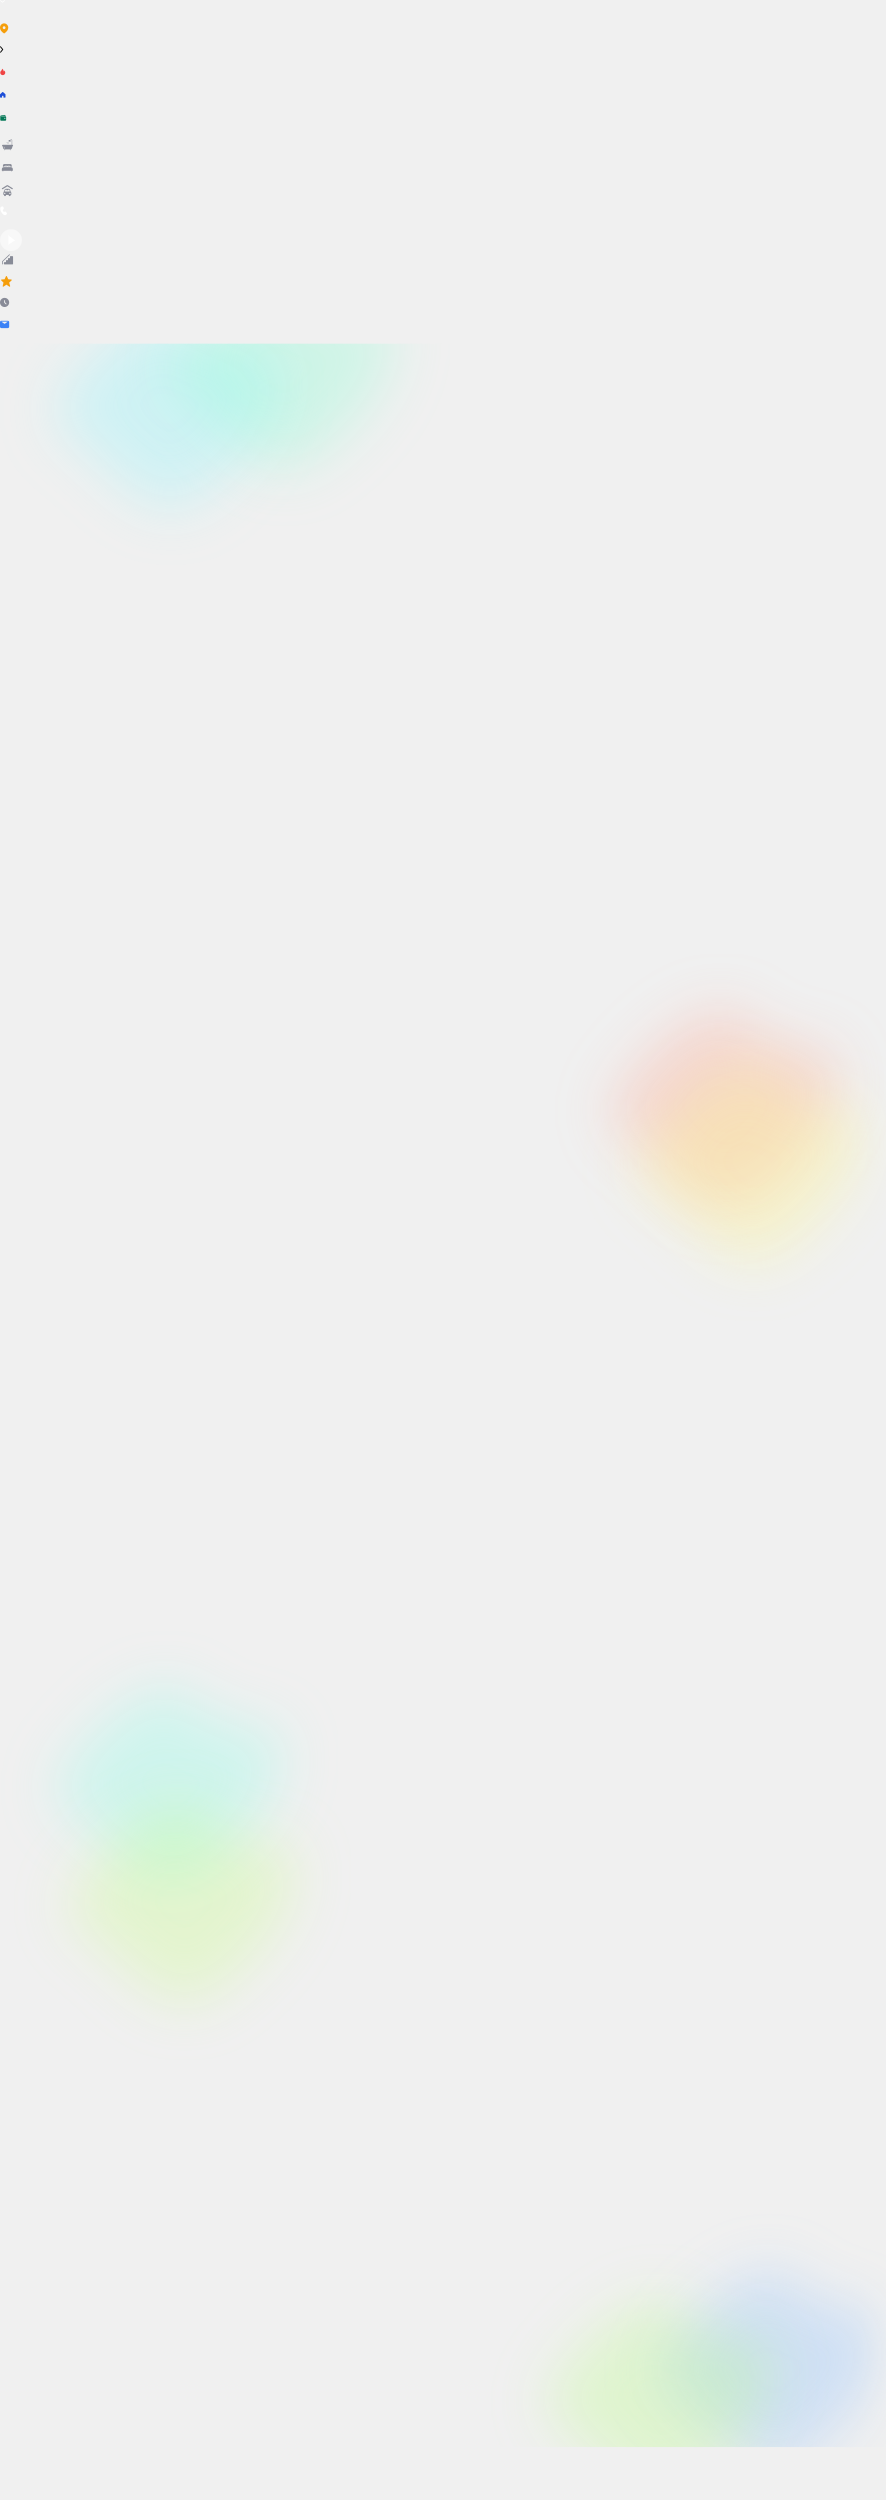
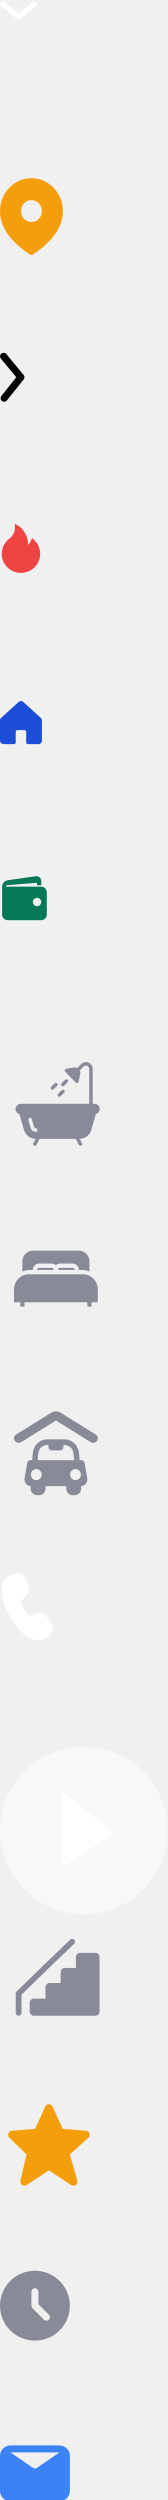
<svg xmlns="http://www.w3.org/2000/svg" xmlns:xlink="http://www.w3.org/1999/xlink">
  <symbol id="select2__arrow--symbol" viewBox="0 0 11 6">
    <path fill="white" d="M10.624 1.12C10.624 0.946 10.563 0.778 10.451 0.644C10.389 0.569 10.312 0.506 10.225 0.461C10.137 0.415 10.042 0.387 9.944 0.378C9.846 0.369 9.747 0.379 9.653 0.409C9.559 0.438 9.472 0.485 9.396 0.547L5.385 3.879L1.367 0.666C1.29 0.605 1.202 0.558 1.108 0.531C1.013 0.503 0.914 0.494 0.816 0.504C0.718 0.515 0.623 0.544 0.536 0.591C0.45 0.638 0.373 0.702 0.312 0.778C0.243 0.855 0.192 0.945 0.161 1.043C0.129 1.14 0.118 1.243 0.129 1.345C0.139 1.447 0.171 1.546 0.222 1.635C0.273 1.724 0.341 1.802 0.424 1.864L4.914 5.456C5.048 5.565 5.216 5.625 5.389 5.625C5.562 5.625 5.73 5.565 5.864 5.456L10.354 1.737C10.445 1.663 10.516 1.568 10.563 1.461C10.61 1.353 10.631 1.237 10.624 1.12Z" />
  </symbol>
  <view id="select2__arrow" viewBox="0 0 11 6" />
  <use xlink:href="#select2__arrow--symbol" width="11" height="6" x="0" y="0" />
  <symbol id="search__map--symbol" fill="none" viewBox="0 0 18 22">
    <path d="M9 0C11.387 0 13.676 0.993 15.364 2.762C17.052 4.53 18 6.928 18 9.429C18 13.934 15.098 18.081 9.402 21.878C9.282 21.957 9.142 22 9 22C8.858 22 8.718 21.957 8.598 21.878C2.902 18.081 0 13.934 0 9.429C0 6.928 0.948 4.53 2.636 2.762C4.324 0.993 6.613 0 9 0ZM9 6.286C8.204 6.286 7.441 6.617 6.879 7.206C6.316 7.796 6 8.595 6 9.429C6 10.262 6.316 11.062 6.879 11.651C7.441 12.24 8.204 12.572 9 12.572C9.796 12.572 10.559 12.24 11.121 11.651C11.684 11.062 12 10.262 12 9.429C12 8.595 11.684 7.796 11.121 7.206C10.559 6.617 9.796 6.286 9 6.286Z" fill="#F59E0B" />
  </symbol>
  <view id="search__map" viewBox="0 51 18 22" />
  <use xlink:href="#search__map--symbol" width="18" height="22" x="0" y="51" />
  <symbol id="search__arrow--symbol" viewBox="0 0 7 14">
    <path d="M0.993 0.002C0.762 0.001 0.537 0.083 0.359 0.231C0.258 0.315 0.175 0.418 0.114 0.534C0.054 0.65 0.016 0.777 0.004 0.908C-0.008 1.039 0.006 1.17 0.045 1.296C0.083 1.421 0.146 1.537 0.23 1.638L4.672 6.986L0.388 12.344C0.306 12.447 0.245 12.564 0.207 12.69C0.17 12.816 0.158 12.948 0.172 13.079C0.186 13.21 0.225 13.336 0.288 13.452C0.351 13.567 0.435 13.669 0.537 13.751C0.64 13.842 0.76 13.911 0.89 13.953C1.02 13.995 1.158 14.009 1.294 13.995C1.43 13.981 1.561 13.938 1.68 13.871C1.799 13.803 1.903 13.712 1.985 13.602L6.774 7.615C6.92 7.436 7 7.212 7 6.981C7 6.75 6.92 6.526 6.774 6.348L1.816 0.361C1.717 0.24 1.591 0.145 1.448 0.082C1.305 0.02 1.149 -0.008 0.993 0.002Z" />
  </symbol>
  <view id="search__arrow" viewBox="0 101 7 14" />
  <use xlink:href="#search__arrow--symbol" width="7" height="14" x="0" y="101" />
  <symbol id="featured__popular-s" fill="none" viewBox="0 0 12 14">
    <path d="M11.033 6.331C10.729 5.648 10.289 5.036 9.738 4.531L9.283 4.114C9.267 4.1 9.249 4.09 9.229 4.086C9.209 4.081 9.188 4.081 9.168 4.086C9.147 4.091 9.129 4.101 9.114 4.115C9.098 4.129 9.087 4.146 9.08 4.166L8.877 4.748C8.75 5.114 8.517 5.487 8.188 5.855C8.166 5.878 8.141 5.884 8.123 5.886C8.106 5.887 8.08 5.884 8.056 5.862C8.034 5.844 8.023 5.816 8.025 5.787C8.083 4.847 7.802 3.786 7.186 2.631C6.677 1.672 5.969 0.923 5.084 0.401L4.439 0.022C4.355 -0.028 4.247 0.037 4.252 0.136L4.286 0.886C4.309 1.398 4.25 1.851 4.109 2.228C3.938 2.689 3.691 3.117 3.375 3.502C3.155 3.769 2.906 4.01 2.633 4.222C1.974 4.728 1.438 5.377 1.066 6.12C0.694 6.87 0.5 7.695 0.5 8.531C0.5 9.269 0.645 9.983 0.933 10.656C1.21 11.305 1.611 11.893 2.112 12.389C2.619 12.889 3.206 13.283 3.861 13.556C4.539 13.841 5.258 13.984 6 13.984C6.742 13.984 7.461 13.841 8.139 13.558C8.792 13.286 9.386 12.889 9.887 12.391C10.394 11.891 10.791 11.306 11.067 10.658C11.354 9.986 11.502 9.263 11.5 8.533C11.5 7.77 11.344 7.03 11.033 6.331Z" fill="#EF4444" />
  </symbol>
  <view id="featured__popular" viewBox="0 150 12 14" />
  <use xlink:href="#featured__popular-s" width="12" height="14" x="0" y="150" />
  <symbol id="featured__new-s" fill="none" viewBox="0 0 12 13">
    <path d="M12 6.221V12C12 12.181 11.951 12.359 11.858 12.515C11.765 12.67 11.632 12.798 11.472 12.884C11.328 12.962 11.166 13.002 11.001 13H7.998C7.865 13 7.738 12.947 7.644 12.854C7.551 12.76 7.498 12.633 7.498 12.5V9.5C7.498 9.367 7.445 9.24 7.351 9.146C7.258 9.052 7.13 9 6.998 9H4.998C4.865 9 4.738 9.052 4.644 9.146C4.551 9.24 4.498 9.367 4.498 9.5V12.5C4.498 12.633 4.445 12.76 4.351 12.854C4.258 12.947 4.13 13 3.998 13H1C0.858 13 0.718 12.97 0.589 12.912C0.46 12.854 0.344 12.769 0.251 12.662C0.086 12.472 -0.003 12.229 5.886e-06 11.977V6.221C0 6.082 0.029 5.944 0.086 5.817C0.142 5.689 0.224 5.575 0.327 5.481L5.327 0.935C5.511 0.767 5.751 0.674 6 0.674C6.249 0.674 6.489 0.767 6.672 0.935L11.673 5.481C11.776 5.575 11.858 5.689 11.914 5.817C11.971 5.944 12 6.082 12 6.221Z" fill="#1D4ED8" />
  </symbol>
  <view id="featured__new" viewBox="0 200 12 13" />
  <use xlink:href="#featured__new-s" width="12" height="13" x="0" y="200" />
  <symbol id="featured__best-s" fill="none" viewBox="0 0 14 14">
    <path d="M11.8 3.8H1.8V3.4L10.6 2.696V3.4H11.8V2.2C11.8 1.32 11.087 0.702 10.217 0.826L2.184 1.974C1.313 2.098 0.6 2.92 0.6 3.8V11.8C0.6 12.224 0.769 12.631 1.069 12.931C1.369 13.231 1.776 13.4 2.2 13.4H11.8C12.224 13.4 12.631 13.231 12.931 12.931C13.231 12.631 13.4 12.224 13.4 11.8V5.4C13.4 4.976 13.231 4.569 12.931 4.269C12.631 3.969 12.224 3.8 11.8 3.8ZM10.6 9.405C10.442 9.405 10.286 9.374 10.141 9.313C9.995 9.253 9.863 9.164 9.751 9.053C9.64 8.941 9.551 8.809 9.491 8.663C9.431 8.518 9.4 8.362 9.4 8.204C9.4 8.046 9.431 7.89 9.492 7.745C9.552 7.599 9.64 7.467 9.752 7.355C9.863 7.244 9.996 7.155 10.141 7.095C10.287 7.035 10.443 7.004 10.601 7.004C10.919 7.004 11.224 7.131 11.45 7.356C11.675 7.581 11.801 7.886 11.801 8.205C11.801 8.523 11.674 8.828 11.449 9.053C11.224 9.279 10.918 9.405 10.6 9.405Z" fill="#047857" />
  </symbol>
  <view id="featured__best" viewBox="0 250 14 14" />
  <use xlink:href="#featured__best-s" width="14" height="14" x="0" y="250" />
  <symbol viewBox="0 0 33 32" id="tour__bath-s">
    <path d="M27.039 15.955H5.961C5.131 15.955 4.455 16.631 4.455 17.461C4.455 18.291 5.131 18.966 5.961 18.966H27.039C27.869 18.966 28.545 18.291 28.545 17.461C28.545 16.631 27.869 15.955 27.039 15.955Z" fill="#888B97" />
    <path d="M27.178 17.982C26.906 17.906 26.633 18.06 26.557 18.327L26.518 18.465H6.483L6.443 18.327C6.367 18.06 6.092 17.908 5.822 17.982C5.555 18.058 5.402 18.336 5.478 18.602L6.861 23.444C7.29 24.945 8.679 25.993 10.239 25.993H22.76C24.321 25.993 25.709 24.945 26.138 23.444L27.521 18.602C27.598 18.336 27.444 18.058 27.178 17.982ZM10.24 23.985C9.571 23.985 8.975 23.536 8.792 22.893L8.141 20.611C8.065 20.344 8.219 20.067 8.485 19.99C8.754 19.914 9.03 20.07 9.106 20.336L9.757 22.618C9.819 22.832 10.017 22.982 10.24 22.982C10.517 22.982 10.742 23.207 10.742 23.484C10.742 23.761 10.517 23.985 10.24 23.985Z" fill="#888B97" />
    <path d="M11.203 25.041C10.956 24.92 10.655 25.017 10.53 25.266L9.526 27.273C9.403 27.521 9.503 27.822 9.751 27.947C9.824 27.983 9.901 28 9.976 28C10.16 28 10.336 27.899 10.425 27.722L11.428 25.715C11.552 25.467 11.451 25.166 11.203 25.041Z" fill="#888B97" />
    <path d="M23.474 27.274L22.47 25.267C22.346 25.018 22.044 24.919 21.797 25.042C21.549 25.166 21.448 25.468 21.572 25.715L22.575 27.723C22.664 27.899 22.84 28 23.024 28C23.099 28 23.176 27.983 23.249 27.948C23.497 27.823 23.597 27.522 23.474 27.274Z" fill="#888B97" />
    <path d="M24.615 4C24.103 4 23.621 4.2 23.259 4.562L21.666 6.155C21.471 6.351 21.471 6.669 21.666 6.865C21.862 7.06 22.18 7.06 22.376 6.865L23.969 5.273C24.14 5.1 24.37 5.005 24.62 5.005C25.124 5.005 25.534 5.414 25.534 5.918V16.457C25.534 16.734 25.758 16.959 26.035 16.959C26.312 16.959 26.537 16.734 26.538 16.456V5.917C26.538 4.86 25.679 4 24.615 4Z" fill="#888B97" />
    <path d="M22.878 6.657L21.874 5.653C21.759 5.539 21.6 5.485 21.437 5.513L18.928 5.924C18.743 5.954 18.592 6.085 18.532 6.261C18.473 6.438 18.518 6.635 18.649 6.768L21.66 9.87C21.756 9.969 21.887 10.022 22.02 10.022C22.067 10.022 22.115 10.015 22.162 10.001C22.341 9.949 22.476 9.802 22.512 9.619L23.014 7.11C23.047 6.946 22.996 6.776 22.878 6.657Z" fill="#888B97" />
    <path d="M16.352 10.081C16.157 9.885 15.838 9.885 15.643 10.081L14.639 11.084C14.443 11.28 14.443 11.598 14.639 11.794C14.738 11.891 14.866 11.941 14.994 11.941C15.123 11.941 15.251 11.891 15.349 11.794L16.352 10.79C16.548 10.595 16.548 10.276 16.352 10.081Z" fill="#888B97" />
    <path d="M18.36 12.088C18.164 11.892 17.846 11.892 17.65 12.088L16.646 13.092C16.451 13.287 16.451 13.606 16.646 13.801C16.745 13.899 16.873 13.948 17.002 13.948C17.13 13.948 17.259 13.899 17.356 13.801L18.36 12.798C18.556 12.602 18.556 12.284 18.36 12.088Z" fill="#888B97" />
    <path d="M19.364 9.077C19.168 8.881 18.85 8.881 18.654 9.077L17.65 10.08C17.454 10.276 17.454 10.594 17.65 10.79C17.749 10.887 17.877 10.937 18.006 10.937C18.134 10.937 18.262 10.887 18.36 10.79L19.364 9.786C19.559 9.591 19.559 9.272 19.364 9.077Z" fill="#888B97" />
  </symbol>
  <view id="tour__bath" viewBox="0 300 33 32" />
  <use xlink:href="#tour__bath-s" width="33" height="32" x="0" y="300" />
  <symbol viewBox="0 0 32 32" id="tour__bed-s">
    <path d="M23.8 14.769C26.071 14.769 28 16.662 28 19.077V22.769H26.2V24H25V22.769H7V24H5.8V22.769H4V19.077C4 16.747 5.863 14.769 8.2 14.769H23.8ZM22.6 8C24.213 8 25.6 9.33 25.6 11.077L25.6 14.017C25.055 13.71 24.444 13.539 23.8 13.539L22.6 13.538C22.6 12.484 21.759 11.692 20.8 11.692H17.2C16.739 11.692 16.319 11.87 16 12.162C15.682 11.87 15.261 11.692 14.8 11.692H11.2C10.206 11.692 9.4 12.518 9.4 13.538L8.2 13.539C7.556 13.539 6.946 13.71 6.4 14.017V11.077C6.4 9.422 7.694 8 9.4 8H22.6ZM14.8 12.923C15.126 12.923 15.4 13.23 15.4 13.539L10.6 13.538C10.6 13.161 10.892 12.923 11.2 12.923L14.8 12.923ZM20.8 12.927C21.14 12.923 21.4 13.223 21.4 13.538H16.6C16.6 13.156 16.892 12.923 17.2 12.923L20.8 12.927Z" fill="#888B97" />
  </symbol>
  <view id="tour__bed" viewBox="0 350 32 32" />
  <use xlink:href="#tour__bed-s" width="32" height="32" x="0" y="350" />
  <symbol viewBox="0 0 32 32" id="tour__park-s">
    <path d="M27.384 10.629L17.357 4.379C16.531 3.869 15.466 3.874 14.645 4.39L4.608 10.634C3.985 11.025 3.813 11.825 4.223 12.42C4.633 13.014 5.471 13.179 6.095 12.787L16.01 6.619L25.914 12.792C26.142 12.932 26.396 12.999 26.647 12.999C27.091 12.999 27.524 12.792 27.783 12.411C28.189 11.813 28.009 11.016 27.384 10.629Z" fill="#888B97" />
    <path d="M24.211 18.753C24.134 18.303 23.753 17.97 23.308 17.97H22.796L22.602 15.896C22.394 13.678 20.599 12 18.425 12H13.576C11.402 12 9.607 13.679 9.399 15.896L9.205 17.97H8.693C8.247 17.97 7.866 18.303 7.789 18.753L7.028 23.177C6.933 23.725 7.084 24.29 7.434 24.715C7.769 25.125 8.264 25.369 8.782 25.388V26.122C8.782 27.162 9.595 28 10.61 28H11.187C12.201 28 13.027 27.162 13.027 26.122V25.4H18.979V26.121C18.979 27.161 19.798 28 20.812 28H21.39C22.404 28 23.224 27.161 23.224 26.121V25.388C23.741 25.369 24.233 25.127 24.568 24.718C24.917 24.291 25.066 23.73 24.973 23.18L24.211 18.753ZM10.391 23.693C9.535 23.693 8.841 22.982 8.841 22.104C8.841 21.225 9.535 20.513 10.391 20.513C11.247 20.513 11.942 21.224 11.942 22.104C11.942 22.982 11.247 23.693 10.391 23.693ZM10.777 17.97L10.956 16.057C11.087 14.666 12.213 13.618 13.576 13.618H13.856V14.22C13.856 14.741 14.26 15.157 14.768 15.157H17.232C17.741 15.157 18.152 14.741 18.152 14.22V13.619H18.425C19.788 13.619 20.914 14.666 21.044 16.058L21.224 17.971L10.777 17.97ZM21.608 23.693C20.752 23.693 20.058 22.982 20.058 22.104C20.058 21.225 20.752 20.513 21.608 20.513C22.465 20.513 23.159 21.224 23.159 22.104C23.159 22.982 22.465 23.693 21.608 23.693Z" fill="#888B97" />
  </symbol>
  <view id="tour__park" viewBox="0 400 32 32" />
  <use xlink:href="#tour__park-s" width="32" height="32" x="0" y="400" />
  <symbol viewBox="0 0 16 20" id="tour__phone-s">
    <path d="M4.384 0.479C4.909 0.321 5.473 0.347 5.981 0.554C6.489 0.76 6.911 1.135 7.177 1.614L7.267 1.793L8.06 3.558C8.301 4.094 8.379 4.689 8.285 5.269C8.191 5.849 7.928 6.388 7.53 6.82L7.371 6.978L6.118 8.146C5.893 8.36 6.062 9.186 6.879 10.6C7.612 11.872 8.211 12.466 8.504 12.498H8.556L8.619 12.486L11.079 11.734C11.41 11.633 11.763 11.629 12.095 11.722C12.428 11.816 12.727 12.004 12.956 12.263L13.066 12.401L14.694 14.657C15.013 15.099 15.172 15.637 15.145 16.181C15.118 16.726 14.906 17.245 14.545 17.654L14.398 17.805L13.747 18.422C13.163 18.975 12.432 19.348 11.642 19.498C10.852 19.648 10.035 19.568 9.289 19.267C6.967 18.331 4.857 16.193 2.941 12.874C1.021 9.546 0.223 6.646 0.579 4.162C0.687 3.411 0.997 2.703 1.474 2.114C1.952 1.525 2.581 1.076 3.294 0.815L3.525 0.738L4.384 0.479Z" fill="white" />
  </symbol>
  <view id="tour__phone" viewBox="0 450 16 20" />
  <use xlink:href="#tour__phone-s" width="16" height="20" x="0" y="450" />
  <symbol viewBox="0 0 48 48" id="tour__play-s">
    <g clip-path="url(#clip0_4_203)">
      <path d="M33 24.5L18.5 13.5H18V34.5L33 24.5Z" fill="white" />
      <g filter="url(#filter0_b_4_203)">
        <path d="M48 24C48 30.365 45.471 36.47 40.971 40.971C36.47 45.471 30.365 48 24 48C17.635 48 11.53 45.471 7.029 40.971C2.529 36.47 0 30.365 0 24C0 17.635 2.529 11.53 7.029 7.029C11.53 2.529 17.635 0 24 0C30.365 0 36.47 2.529 40.971 7.029C45.471 11.53 48 17.635 48 24ZM20.37 15.279C20.146 15.119 19.882 15.024 19.607 15.005C19.332 14.985 19.058 15.041 18.813 15.168C18.568 15.294 18.363 15.485 18.22 15.72C18.076 15.955 18 16.225 18 16.5V31.5C18 31.775 18.076 32.045 18.22 32.28C18.363 32.515 18.568 32.706 18.813 32.833C19.058 32.959 19.332 33.015 19.607 32.995C19.882 32.976 20.146 32.881 20.37 32.721L30.87 25.221C31.064 25.082 31.223 24.899 31.332 24.687C31.442 24.474 31.499 24.239 31.499 24C31.499 23.761 31.442 23.526 31.332 23.313C31.223 23.101 31.064 22.918 30.87 22.779L20.37 15.279Z" fill="white" fill-opacity="0.5" />
      </g>
    </g>
    <defs>
      <filter id="filter0_b_4_203" x="-5" y="-5" width="58" height="58" filterUnits="userSpaceOnUse" color-interpolation-filters="sRGB">
        <feFlood flood-opacity="0" result="BackgroundImageFix" />
        <feGaussianBlur in="BackgroundImageFix" stdDeviation="2.5" />
        <feComposite in2="SourceAlpha" operator="in" result="effect1_backgroundBlur_4_203" />
        <feBlend mode="normal" in="SourceGraphic" in2="effect1_backgroundBlur_4_203" result="shape" />
      </filter>
      <clipPath id="clip0_4_203">
        <rect width="48" height="48" fill="white" />
      </clipPath>
    </defs>
  </symbol>
  <view id="tour__play" viewBox="0 500 48 48" />
  <use xlink:href="#tour__play-s" width="48" height="48" x="0" y="500" />
  <symbol viewBox="0 0 33 32" id="tour__stairs-s">
    <path d="M27.288 9H22.932C22.263 9 21.721 9.537 21.721 10.2V13.313H18.576C17.906 13.313 17.364 13.85 17.364 14.513V17.627H14.219C13.55 17.627 13.008 18.164 13.008 18.826V22.091H9.712C9.39 22.091 9.082 22.217 8.855 22.442C8.627 22.666 8.5 22.973 8.5 23.29L8.5 25.8C8.5 26.463 9.043 27 9.712 27H27.288C27.958 27 28.5 26.463 28.5 25.8V10.2C28.5 9.537 27.958 9 27.288 9Z" fill="#888B97" />
    <path d="M21.264 5.245C20.942 4.924 20.416 4.918 20.086 5.23C14.743 10.306 9.66 15.262 4.744 20.055C4.588 20.207 4.5 20.415 4.5 20.63V26.188C4.5 26.636 4.873 27 5.333 27C5.793 27 6.166 26.636 6.166 26.188V20.966C11.002 16.25 16.002 11.378 21.248 6.394C21.578 6.081 21.584 5.567 21.264 5.245Z" fill="#888B97" />
  </symbol>
  <view id="tour__stairs" viewBox="0 550 33 32" />
  <use xlink:href="#tour__stairs-s" width="33" height="32" x="0" y="550" />
  <symbol fill="none" viewBox="0 0 28 28" id="review__star-s">
    <path d="M25.605 10.709C25.532 10.493 25.396 10.303 25.217 10.163C25.037 10.023 24.82 9.938 24.592 9.92L17.941 9.392L15.063 3.021C14.971 2.815 14.822 2.641 14.634 2.519C14.445 2.396 14.225 2.331 14 2.331C13.776 2.331 13.556 2.396 13.367 2.518C13.178 2.64 13.029 2.814 12.937 3.019L10.059 9.392L3.408 9.92C3.184 9.938 2.971 10.02 2.792 10.155C2.614 10.291 2.479 10.476 2.403 10.687C2.327 10.898 2.313 11.126 2.363 11.344C2.413 11.563 2.525 11.762 2.686 11.919L7.601 16.71L5.863 24.238C5.81 24.465 5.827 24.704 5.911 24.922C5.995 25.14 6.144 25.328 6.336 25.461C6.528 25.594 6.756 25.666 6.99 25.667C7.224 25.669 7.453 25.601 7.648 25.471L14 21.236L20.352 25.471C20.551 25.603 20.786 25.671 21.024 25.665C21.263 25.66 21.494 25.582 21.686 25.441C21.879 25.301 22.024 25.105 22.102 24.879C22.18 24.654 22.187 24.41 22.122 24.18L19.988 16.714L25.28 11.951C25.627 11.639 25.754 11.151 25.605 10.709Z" fill="#F59E0B" />
  </symbol>
  <view id="review__star" viewBox="0 600 28 28" />
  <use xlink:href="#review__star-s" width="28" height="28" x="0" y="600" />
  <symbol fill="none" viewBox="0 0 20 20" id="articles__clock-s">
    <path d="M9.99 0C4.47 0 0 4.48 0 10C0 15.52 4.47 20 9.99 20C15.52 20 20 15.52 20 10C20 4.48 15.52 0 9.99 0ZM14 14C13.908 14.093 13.798 14.166 13.677 14.216C13.556 14.267 13.426 14.292 13.295 14.292C13.164 14.292 13.034 14.267 12.913 14.216C12.792 14.166 12.682 14.093 12.59 14L9.3 10.71C9.206 10.617 9.13 10.507 9.079 10.385C9.027 10.263 9.001 10.132 9 10V6C9 5.45 9.45 5 10 5C10.55 5 11 5.45 11 6V9.59L14 12.59C14.39 12.98 14.39 13.61 14 14Z" fill="#888B97" />
  </symbol>
  <view id="articles__clock" viewBox="0 650 20 20" />
  <use xlink:href="#articles__clock-s" width="20" height="20" x="0" y="650" />
  <symbol fill="none" viewBox="0 0 20 16" id="subscriber__mail-s">
    <path d="M17 0H3C2.204 0 1.441 0.316 0.879 0.879C0.316 1.441 0 2.204 0 3V13C0 13.796 0.316 14.559 0.879 15.121C1.441 15.684 2.204 16 3 16H17C17.796 16 18.559 15.684 19.121 15.121C19.684 14.559 20 13.796 20 13V3C20 2.204 19.684 1.441 19.121 0.879C18.559 0.316 17.796 0 17 0ZM17 2L10.5 6.47C10.348 6.558 10.175 6.604 10 6.604C9.824 6.604 9.652 6.558 9.5 6.47L3 2H17Z" fill="#3B82F6" />
  </symbol>
  <view id="subscriber__mail" viewBox="0 700 20 16" />
  <use xlink:href="#subscriber__mail-s" width="20" height="16" x="0" y="700" />
-   <symbol fill="none" viewBox="0 0 2053 4590" id="body__bg-s">
-     <g opacity="0.3" filter="url(#filter0_f_197_7)">
-       <path fill-rule="evenodd" clip-rule="evenodd" d="M1804.21 1684C1793.17 1718.67 1767.91 1745.19 1745.04 1773.46C1725.33 1797.82 1704.32 1819.54 1679.29 1838.37C1651.41 1859.36 1625.12 1888.56 1590.27 1889.95C1555.31 1891.34 1525.95 1865.41 1497.07 1845.63C1469.91 1827.04 1450.57 1801.43 1427.17 1778.29C1395.13 1746.61 1339.83 1728.64 1333.57 1684C1327.51 1640.85 1371.49 1607.35 1398.35 1573.06C1422.16 1542.67 1448.74 1515.75 1481.44 1495.26C1515.01 1474.22 1551.08 1447.02 1590.27 1452.78C1629.4 1458.54 1646.04 1508.5 1682.09 1524.78C1724.12 1543.76 1786.75 1517.58 1814.84 1554.19C1841.7 1589.22 1817.6 1641.92 1804.21 1684Z" fill="#FF9882" />
-     </g>
-     <g opacity="0.3" filter="url(#filter1_f_197_7)">
-       <path fill-rule="evenodd" clip-rule="evenodd" d="M1863.21 1806C1852.17 1840.67 1826.91 1867.19 1804.04 1895.46C1784.33 1919.82 1763.32 1941.54 1738.29 1960.37C1710.41 1981.36 1684.12 2010.56 1649.27 2011.95C1614.31 2013.34 1584.95 1987.41 1556.07 1967.63C1528.91 1949.04 1509.57 1923.43 1486.17 1900.29C1454.13 1868.61 1398.83 1850.64 1392.57 1806C1386.51 1762.85 1430.49 1729.35 1457.35 1695.06C1481.16 1664.67 1507.74 1637.75 1540.44 1617.26C1574.01 1596.22 1610.08 1569.02 1649.27 1574.78C1688.4 1580.54 1705.04 1630.5 1741.09 1646.78C1783.12 1665.76 1845.75 1639.58 1873.84 1676.19C1900.7 1711.22 1876.6 1763.92 1863.21 1806Z" fill="#FFFA82" />
-     </g>
-     <g opacity="0.3" filter="url(#filter2_f_197_7)">
-       <path fill-rule="evenodd" clip-rule="evenodd" d="M594.209 3162C583.173 3196.67 557.914 3223.19 535.037 3251.46C515.326 3275.82 494.32 3297.54 469.292 3316.37C441.414 3337.36 415.122 3366.56 380.273 3367.95C345.311 3369.34 315.951 3343.41 287.067 3323.63C259.911 3305.04 240.575 3279.43 217.166 3256.29C185.126 3224.61 129.833 3206.64 123.566 3162C117.507 3118.85 161.489 3085.35 188.353 3051.06C212.162 3020.67 238.738 2993.75 271.438 2973.26C305.015 2952.22 341.082 2925.02 380.273 2930.78C419.401 2936.54 436.038 2986.5 472.088 3002.78C514.116 3021.76 576.755 2995.58 604.836 3032.19C631.703 3067.22 607.604 3119.92 594.209 3162Z" fill="#82FFE8" />
-     </g>
-     <g opacity="0.3" filter="url(#filter3_f_197_7)">
-       <path fill-rule="evenodd" clip-rule="evenodd" d="M622.209 3419C611.173 3453.67 585.914 3480.19 563.037 3508.46C543.326 3532.82 522.32 3554.54 497.292 3573.37C469.414 3594.36 443.122 3623.56 408.273 3624.95C373.311 3626.34 343.951 3600.41 315.067 3580.63C287.911 3562.04 268.575 3536.43 245.166 3513.29C213.126 3481.61 157.833 3463.64 151.566 3419C145.507 3375.85 189.489 3342.35 216.353 3308.06C240.162 3277.67 266.738 3250.75 299.437 3230.26C333.015 3209.22 369.082 3182.02 408.273 3187.78C447.401 3193.54 464.038 3243.5 500.088 3259.78C542.116 3278.76 604.755 3252.58 632.836 3289.19C659.703 3324.22 635.604 3376.92 622.209 3419Z" fill="#C8FF82" />
-     </g>
-     <g opacity="0.3" filter="url(#filter4_f_197_7)">
-       <path fill-rule="evenodd" clip-rule="evenodd" d="M1910.21 4435C1899.17 4469.67 1873.91 4496.19 1851.04 4524.46C1831.33 4548.82 1810.32 4570.54 1785.29 4589.37C1757.41 4610.36 1731.12 4639.56 1696.27 4640.95C1661.31 4642.34 1631.95 4616.41 1603.07 4596.63C1575.91 4578.04 1556.57 4552.43 1533.17 4529.29C1501.13 4497.61 1445.83 4479.64 1439.57 4435C1433.51 4391.85 1477.49 4358.35 1504.35 4324.06C1528.16 4293.67 1554.74 4266.75 1587.44 4246.26C1621.01 4225.22 1657.08 4198.02 1696.27 4203.78C1735.4 4209.54 1752.04 4259.5 1788.09 4275.78C1830.12 4294.76 1892.75 4268.58 1920.84 4305.19C1947.7 4340.22 1923.6 4392.92 1910.21 4435Z" fill="#82BBFF" />
-     </g>
-     <g opacity="0.3" filter="url(#filter5_f_197_7)">
-       <path fill-rule="evenodd" clip-rule="evenodd" d="M1664.21 4500C1653.17 4534.67 1627.91 4561.19 1605.04 4589.46C1585.33 4613.82 1564.32 4635.54 1539.29 4654.37C1511.41 4675.36 1485.12 4704.56 1450.27 4705.95C1415.31 4707.34 1385.95 4681.41 1357.07 4661.63C1329.91 4643.04 1310.57 4617.43 1287.17 4594.29C1255.13 4562.61 1199.83 4544.64 1193.57 4500C1187.51 4456.85 1231.49 4423.35 1258.35 4389.06C1282.16 4358.67 1308.74 4331.75 1341.44 4311.26C1375.01 4290.22 1411.08 4263.02 1450.27 4268.78C1489.4 4274.54 1506.04 4324.5 1542.09 4340.78C1584.12 4359.76 1646.75 4333.58 1674.84 4370.19C1701.7 4405.22 1677.6 4457.92 1664.21 4500Z" fill="#B9FF82" />
-     </g>
-     <g opacity="0.3" filter="url(#filter6_f_197_7)">
-       <path fill-rule="evenodd" clip-rule="evenodd" d="M591.209 155.001C580.173 189.669 554.914 216.19 532.037 244.462C512.326 268.821 491.32 290.535 466.292 309.373C438.414 330.356 412.122 359.558 377.273 360.946C342.312 362.339 312.951 336.407 284.067 316.634C256.911 298.044 237.575 272.427 214.166 249.286C182.126 217.612 126.833 199.642 120.566 155.001C114.507 111.845 158.489 78.35 185.353 44.061C209.162 13.671 235.738 -13.245 268.438 -33.738C302.015 -54.781 338.082 -81.981 377.273 -76.215C416.401 -70.46 433.038 -20.501 469.088 -4.221C511.116 14.758 573.755 -11.42 601.836 25.192C628.703 60.222 604.604 112.919 591.209 155.001Z" fill="#82F7FF" />
-     </g>
-     <g opacity="0.3" filter="url(#filter7_f_197_7)">
-       <path fill-rule="evenodd" clip-rule="evenodd" d="M838.209 70.001C827.173 104.669 801.914 131.19 779.037 159.462C759.326 183.821 738.32 205.535 713.292 224.373C685.414 245.356 659.122 274.558 624.273 275.946C589.311 277.339 559.951 251.407 531.067 231.634C503.911 213.044 484.575 187.427 461.166 164.286C429.126 132.612 373.833 114.642 367.566 70.001C361.507 26.845 405.489 -6.65 432.353 -40.939C456.162 -71.329 482.738 -98.245 515.438 -118.738C549.015 -139.781 585.082 -166.981 624.273 -161.215C663.401 -155.46 680.038 -105.501 716.088 -89.221C758.116 -70.242 820.755 -96.42 848.836 -59.808C875.703 -24.778 851.604 27.919 838.209 70.001Z" fill="#82FFD2" />
-     </g>
-     <defs>
-       <filter id="filter0_f_197_7" x="1213" y="1332" width="734" height="678" filterUnits="userSpaceOnUse" color-interpolation-filters="sRGB">
-         <feFlood flood-opacity="0" result="BackgroundImageFix" />
-         <feBlend mode="normal" in="SourceGraphic" in2="BackgroundImageFix" result="shape" />
-         <feGaussianBlur stdDeviation="60" result="effect1_foregroundBlur_197_7" />
-       </filter>
-       <filter id="filter1_f_197_7" x="1272" y="1454" width="734" height="678" filterUnits="userSpaceOnUse" color-interpolation-filters="sRGB">
-         <feFlood flood-opacity="0" result="BackgroundImageFix" />
-         <feBlend mode="normal" in="SourceGraphic" in2="BackgroundImageFix" result="shape" />
-         <feGaussianBlur stdDeviation="60" result="effect1_foregroundBlur_197_7" />
-       </filter>
-       <filter id="filter2_f_197_7" x="3" y="2810" width="734" height="678" filterUnits="userSpaceOnUse" color-interpolation-filters="sRGB">
-         <feFlood flood-opacity="0" result="BackgroundImageFix" />
-         <feBlend mode="normal" in="SourceGraphic" in2="BackgroundImageFix" result="shape" />
-         <feGaussianBlur stdDeviation="60" result="effect1_foregroundBlur_197_7" />
-       </filter>
-       <filter id="filter3_f_197_7" x="31" y="3067" width="734" height="678" filterUnits="userSpaceOnUse" color-interpolation-filters="sRGB">
-         <feFlood flood-opacity="0" result="BackgroundImageFix" />
-         <feBlend mode="normal" in="SourceGraphic" in2="BackgroundImageFix" result="shape" />
-         <feGaussianBlur stdDeviation="60" result="effect1_foregroundBlur_197_7" />
-       </filter>
-       <filter id="filter4_f_197_7" x="1319" y="4083" width="734" height="678" filterUnits="userSpaceOnUse" color-interpolation-filters="sRGB">
-         <feFlood flood-opacity="0" result="BackgroundImageFix" />
-         <feBlend mode="normal" in="SourceGraphic" in2="BackgroundImageFix" result="shape" />
-         <feGaussianBlur stdDeviation="60" result="effect1_foregroundBlur_197_7" />
-       </filter>
-       <filter id="filter5_f_197_7" x="1073" y="4148" width="734" height="678" filterUnits="userSpaceOnUse" color-interpolation-filters="sRGB">
-         <feFlood flood-opacity="0" result="BackgroundImageFix" />
-         <feBlend mode="normal" in="SourceGraphic" in2="BackgroundImageFix" result="shape" />
-         <feGaussianBlur stdDeviation="60" result="effect1_foregroundBlur_197_7" />
-       </filter>
-       <filter id="filter6_f_197_7" x="3.05176e-05" y="-197" width="734" height="678" filterUnits="userSpaceOnUse" color-interpolation-filters="sRGB">
-         <feFlood flood-opacity="0" result="BackgroundImageFix" />
-         <feBlend mode="normal" in="SourceGraphic" in2="BackgroundImageFix" result="shape" />
-         <feGaussianBlur stdDeviation="60" result="effect1_foregroundBlur_197_7" />
-       </filter>
-       <filter id="filter7_f_197_7" x="247" y="-282" width="734" height="678" filterUnits="userSpaceOnUse" color-interpolation-filters="sRGB">
-         <feFlood flood-opacity="0" result="BackgroundImageFix" />
-         <feBlend mode="normal" in="SourceGraphic" in2="BackgroundImageFix" result="shape" />
-         <feGaussianBlur stdDeviation="60" result="effect1_foregroundBlur_197_7" />
-       </filter>
-     </defs>
-   </symbol>
-   <view id="body__bg" viewBox="0 750 2053 4590" />
-   <use xlink:href="#body__bg-s" width="2053" height="4590" x="0" y="750" />
  <symbol id="featured__house" viewBox="0 0 18 19">
    <path d="M18 8.832V17.5C18 17.772 17.926 18.039 17.787 18.272C17.648 18.505 17.448 18.697 17.208 18.826C16.992 18.943 16.748 19.003 16.502 19H11.997C11.798 19 11.607 18.921 11.466 18.78C11.326 18.64 11.247 18.449 11.247 18.25V13.749C11.247 13.55 11.168 13.36 11.027 13.219C10.886 13.078 10.696 12.999 10.497 12.999H7.497C7.298 12.999 7.107 13.078 6.966 13.219C6.826 13.36 6.747 13.55 6.747 13.749V18.25C6.747 18.449 6.668 18.64 6.527 18.78C6.386 18.921 6.196 19 5.997 19H1.5C1.288 19 1.077 18.956 0.883 18.868C0.689 18.781 0.517 18.653 0.376 18.493C0.129 18.208 -0.004 17.843 8.829e-06 17.466V8.832C0 8.623 0.044 8.416 0.128 8.225C0.213 8.034 0.336 7.863 0.491 7.722L7.99 0.903C8.266 0.651 8.626 0.511 8.999 0.511C9.373 0.511 9.733 0.651 10.008 0.903L17.509 7.722C17.664 7.863 17.787 8.034 17.872 8.225C17.956 8.416 18 8.623 18 8.832Z" />
  </symbol>
  <symbol id="featured__villa" viewBox="0 0 18 18">
    <path d="M4 18H1C0.45 18 0 17.55 0 17V5.69C0 5.27 0.25 4.9 0.64 4.75L11.64 0.52C11.792 0.461 11.956 0.441 12.118 0.46C12.28 0.479 12.434 0.538 12.569 0.63C12.703 0.723 12.812 0.847 12.887 0.992C12.962 1.136 13.001 1.297 13 1.46V7H5C4.45 7 4 7.45 4 8V18ZM14 9H7C6.45 9 6 9.45 6 10V17C6 17.55 6.45 18 7 18H11V14C11 13.45 11.45 13 12 13C12.55 13 13 13.45 13 14V18H17C17.55 18 18 17.55 18 17V9C18 7.9 17.1 7 16 7C14.9 7 14 7.9 14 9Z" />
  </symbol>
  <symbol id="featured__apartment" viewBox="0 0 18 18">
    <path d="M14 8V2C14 0.9 13.1 0 12 0H6C4.9 0 4 0.9 4 2V4H2C0.9 4 0 4.9 0 6V16C0 17.1 0.9 18 2 18H8V14H10V18H16C17.1 18 18 17.1 18 16V10C18 8.9 17.1 8 16 8H14ZM4 16H2V14H4V16ZM4 12H2V10H4V12ZM4 8H2V6H4V8ZM8 12H6V10H8V12ZM8 8H6V6H8V8ZM8 4H6V2H8V4ZM12 12H10V10H12V12ZM12 8H10V6H12V8ZM12 4H10V2H12V4ZM16 16H14V14H16V16ZM16 12H14V10H16V12Z" />
  </symbol>
  <symbol fill="none" viewBox="0 0 32 32" id="footer__fb">
    <path d="M12.319 26V16.615H9V13.236H12.319V10.351C12.319 8.083 14.279 6 18.796 6C20.625 6 21.977 6.131 21.977 6.131L21.87 9.286C21.87 9.286 20.491 9.276 18.986 9.276C17.357 9.276 17.096 9.838 17.096 10.769V13.236H22L21.787 16.615H17.096V26H12.319Z" fill="#3C4563" />
  </symbol>
  <symbol fill="none" viewBox="0 0 32 32" id="footer__instagram">
    <path d="M15.997 12.665C14.161 12.665 12.663 14.164 12.663 16C12.663 17.836 14.161 19.335 15.997 19.335C17.834 19.335 19.332 17.836 19.332 16C19.332 14.164 17.834 12.665 15.997 12.665ZM25.999 16C25.999 14.619 26.011 13.251 25.934 11.872C25.856 10.271 25.491 8.85 24.32 7.679C23.147 6.506 21.729 6.143 20.128 6.066C18.747 5.988 17.378 6.001 16 6.001C14.619 6.001 13.251 5.988 11.872 6.066C10.271 6.143 8.85 6.509 7.679 7.679C6.506 8.853 6.143 10.271 6.066 11.872C5.988 13.253 6.001 14.622 6.001 16C6.001 17.378 5.988 18.749 6.066 20.128C6.143 21.729 6.509 23.15 7.679 24.321C8.853 25.494 10.271 25.857 11.872 25.934C13.253 26.012 14.621 25.999 16 25.999C17.381 25.999 18.749 26.012 20.128 25.934C21.729 25.857 23.149 25.491 24.32 24.321C25.494 23.147 25.856 21.729 25.934 20.128C26.014 18.749 25.999 17.381 25.999 16ZM15.997 21.131C13.158 21.131 10.866 18.839 10.866 16C10.866 13.161 13.158 10.869 15.997 10.869C18.837 10.869 21.128 13.161 21.128 16C21.128 18.839 18.837 21.131 15.997 21.131ZM21.338 11.857C20.675 11.857 20.14 11.322 20.14 10.659C20.14 9.996 20.675 9.461 21.338 9.461C22.001 9.461 22.537 9.996 22.537 10.659C22.537 10.816 22.506 10.972 22.446 11.118C22.386 11.263 22.297 11.395 22.186 11.507C22.075 11.618 21.943 11.706 21.797 11.766C21.652 11.826 21.496 11.857 21.338 11.857Z" fill="#3C4563" />
  </symbol>
  <symbol fill="none" viewBox="0 0 32 32" id="footer__twitter">
    <path d="M28 8.376C27.117 8.766 26.157 9.047 25.168 9.157C26.195 8.531 26.964 7.542 27.331 6.376C26.367 6.964 25.311 7.376 24.21 7.595C23.75 7.09 23.193 6.688 22.575 6.414C21.957 6.139 21.29 5.998 20.616 6C17.891 6 15.699 8.266 15.699 11.047C15.699 11.438 15.745 11.828 15.82 12.204C11.739 11.985 8.099 9.985 5.679 6.923C5.238 7.696 5.007 8.575 5.009 9.47C5.009 11.222 5.878 12.766 7.202 13.675C6.421 13.643 5.659 13.423 4.978 13.033V13.095C4.978 15.547 6.668 17.58 8.921 18.047C8.498 18.16 8.063 18.218 7.626 18.219C7.305 18.219 7.003 18.186 6.697 18.142C7.32 20.142 9.134 21.595 11.294 21.642C9.604 23 7.487 23.799 5.188 23.799C4.776 23.799 4.395 23.784 4 23.737C6.181 25.172 8.768 26 11.554 26C20.599 26 25.548 18.314 25.548 11.642C25.548 11.423 25.548 11.204 25.534 10.985C26.491 10.266 27.331 9.376 28 8.376Z" fill="#3C4563" />
  </symbol>
  <symbol fill="none" viewBox="0 0 36 36" id="logo">
    <g>
      <path d="M0 4C0 1.791 1.791 0 4 0H28C30.209 0 32 1.791 32 4V8C32 21.255 21.255 32 8 32H4C1.791 32 0 30.209 0 28V4Z" fill="#F59E0B" />
      <path d="M4 8C4 5.791 5.791 4 8 4H32C34.209 4 36 5.791 36 8V12C36 25.255 25.255 36 12 36H8C5.791 36 4 34.209 4 32V8Z" fill="#4BE4C9" />
    </g>
  </symbol>
</svg>
